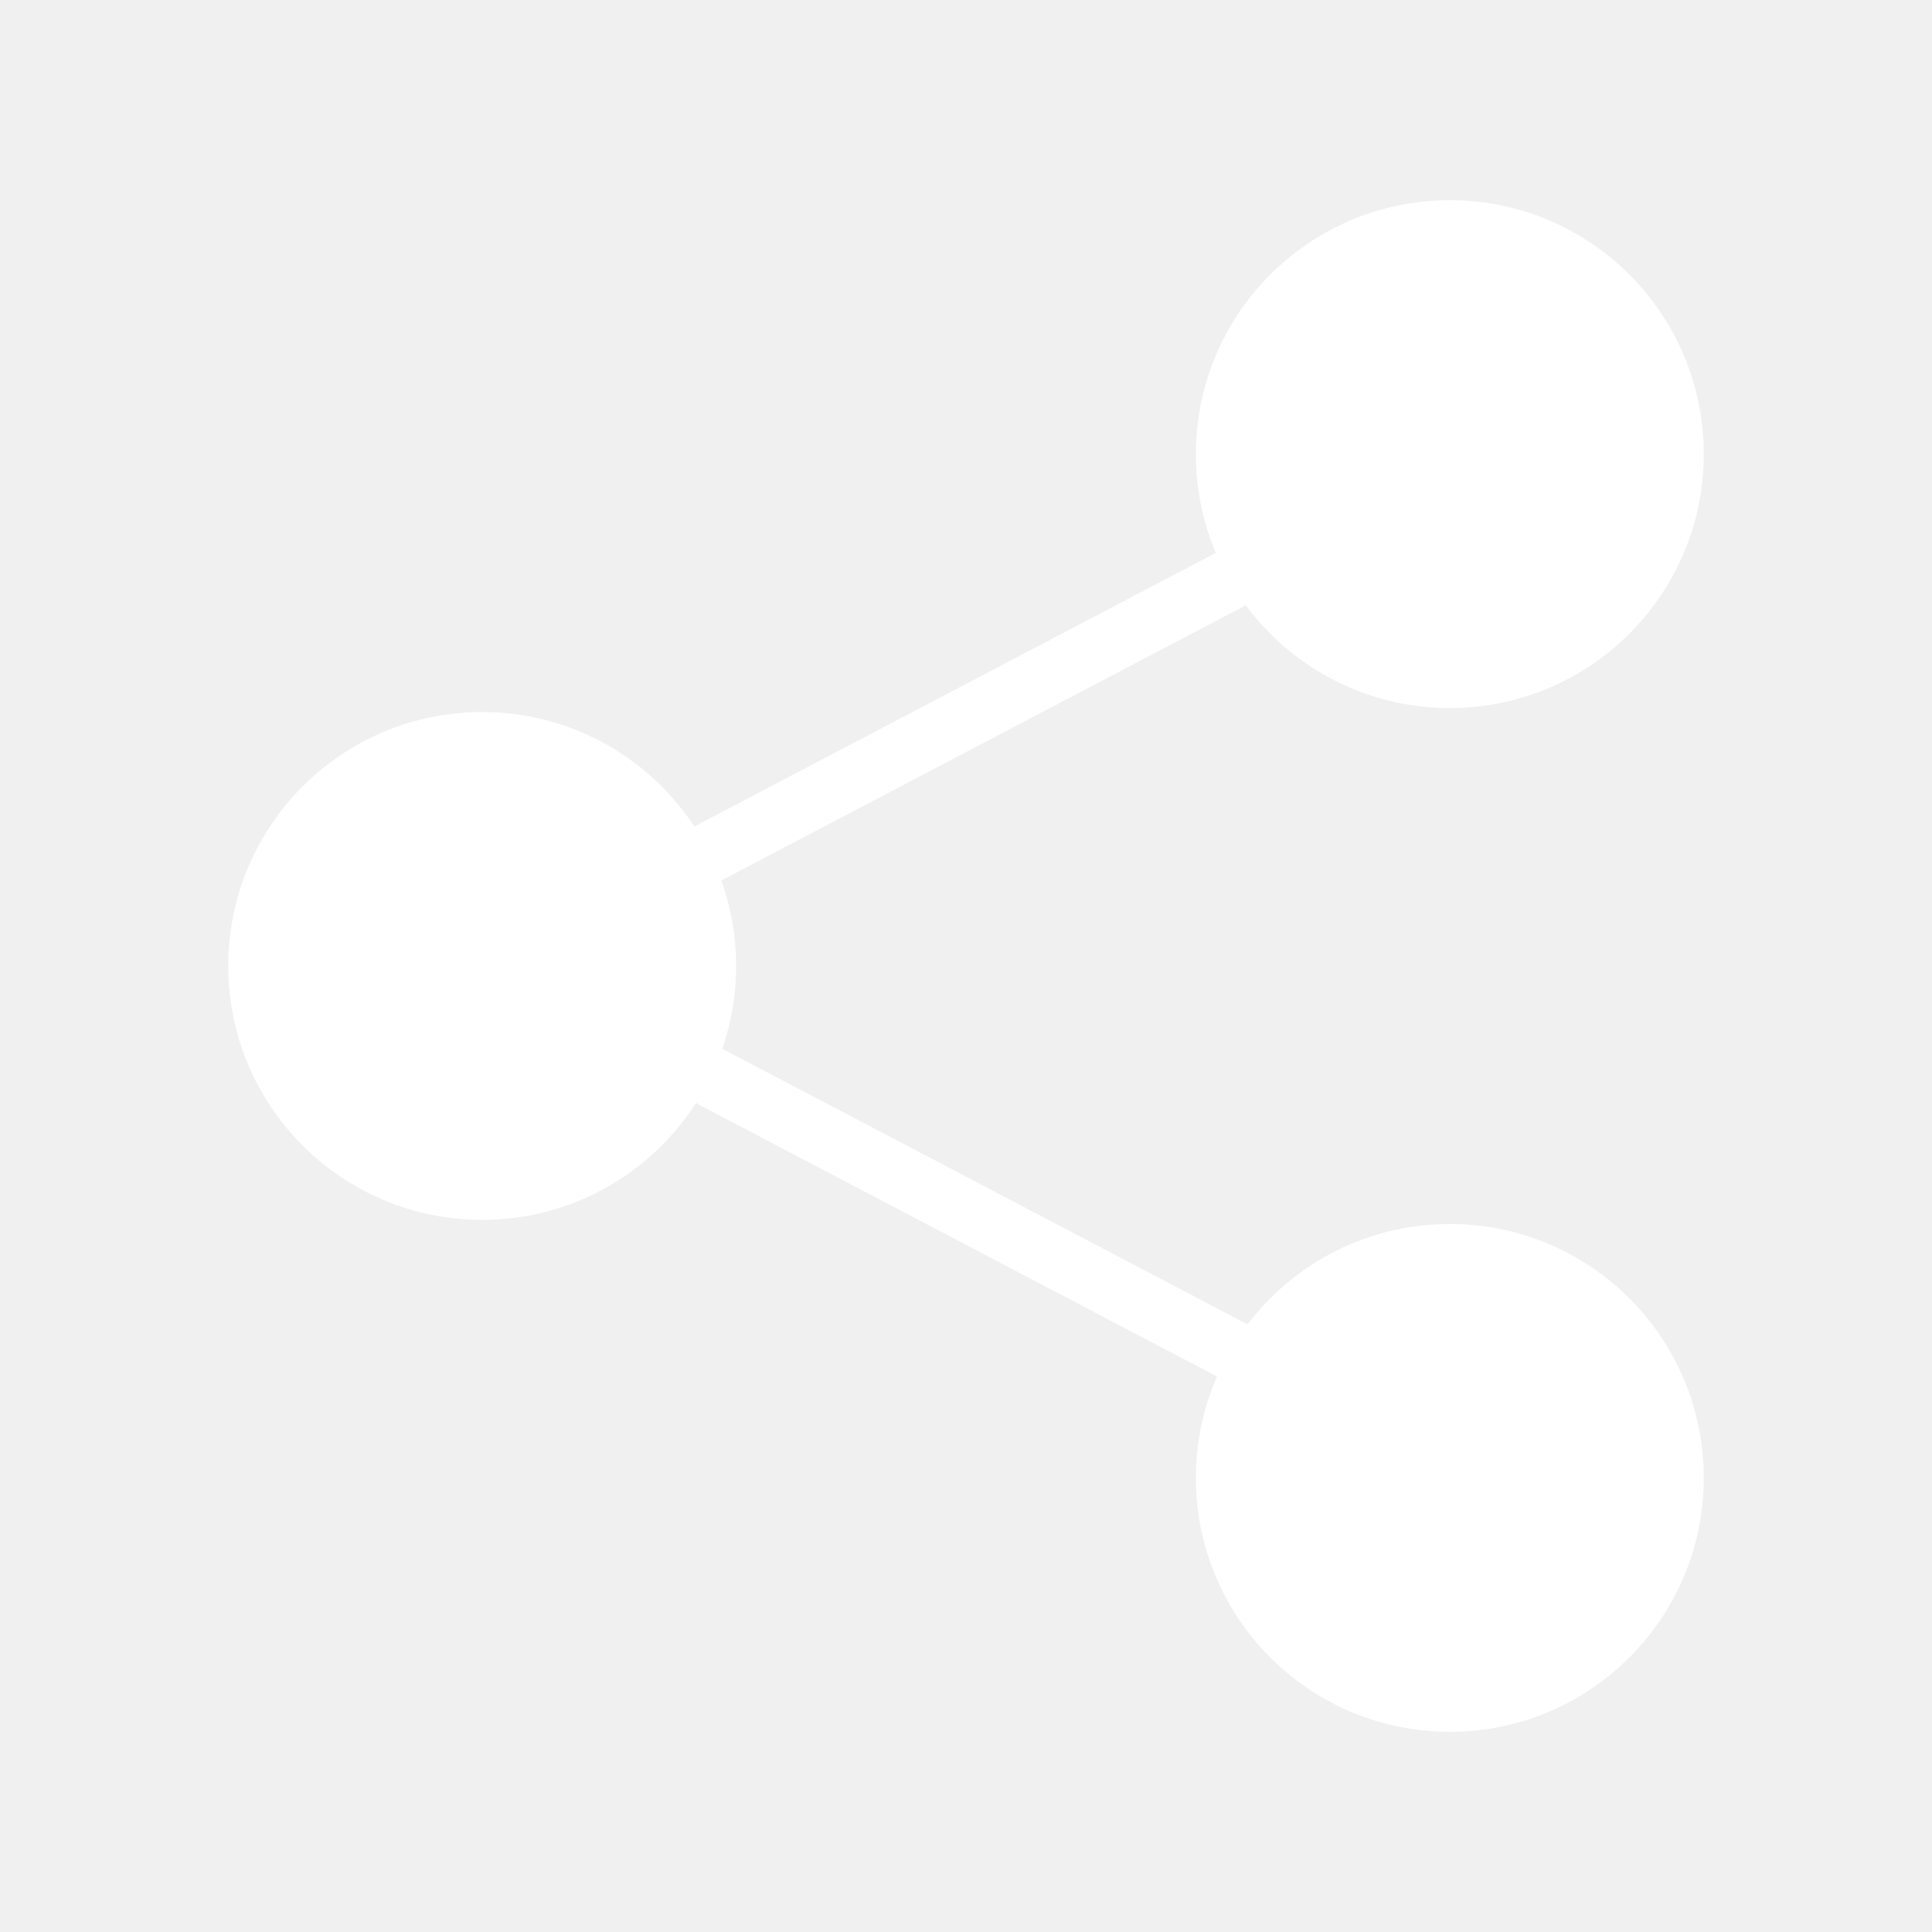
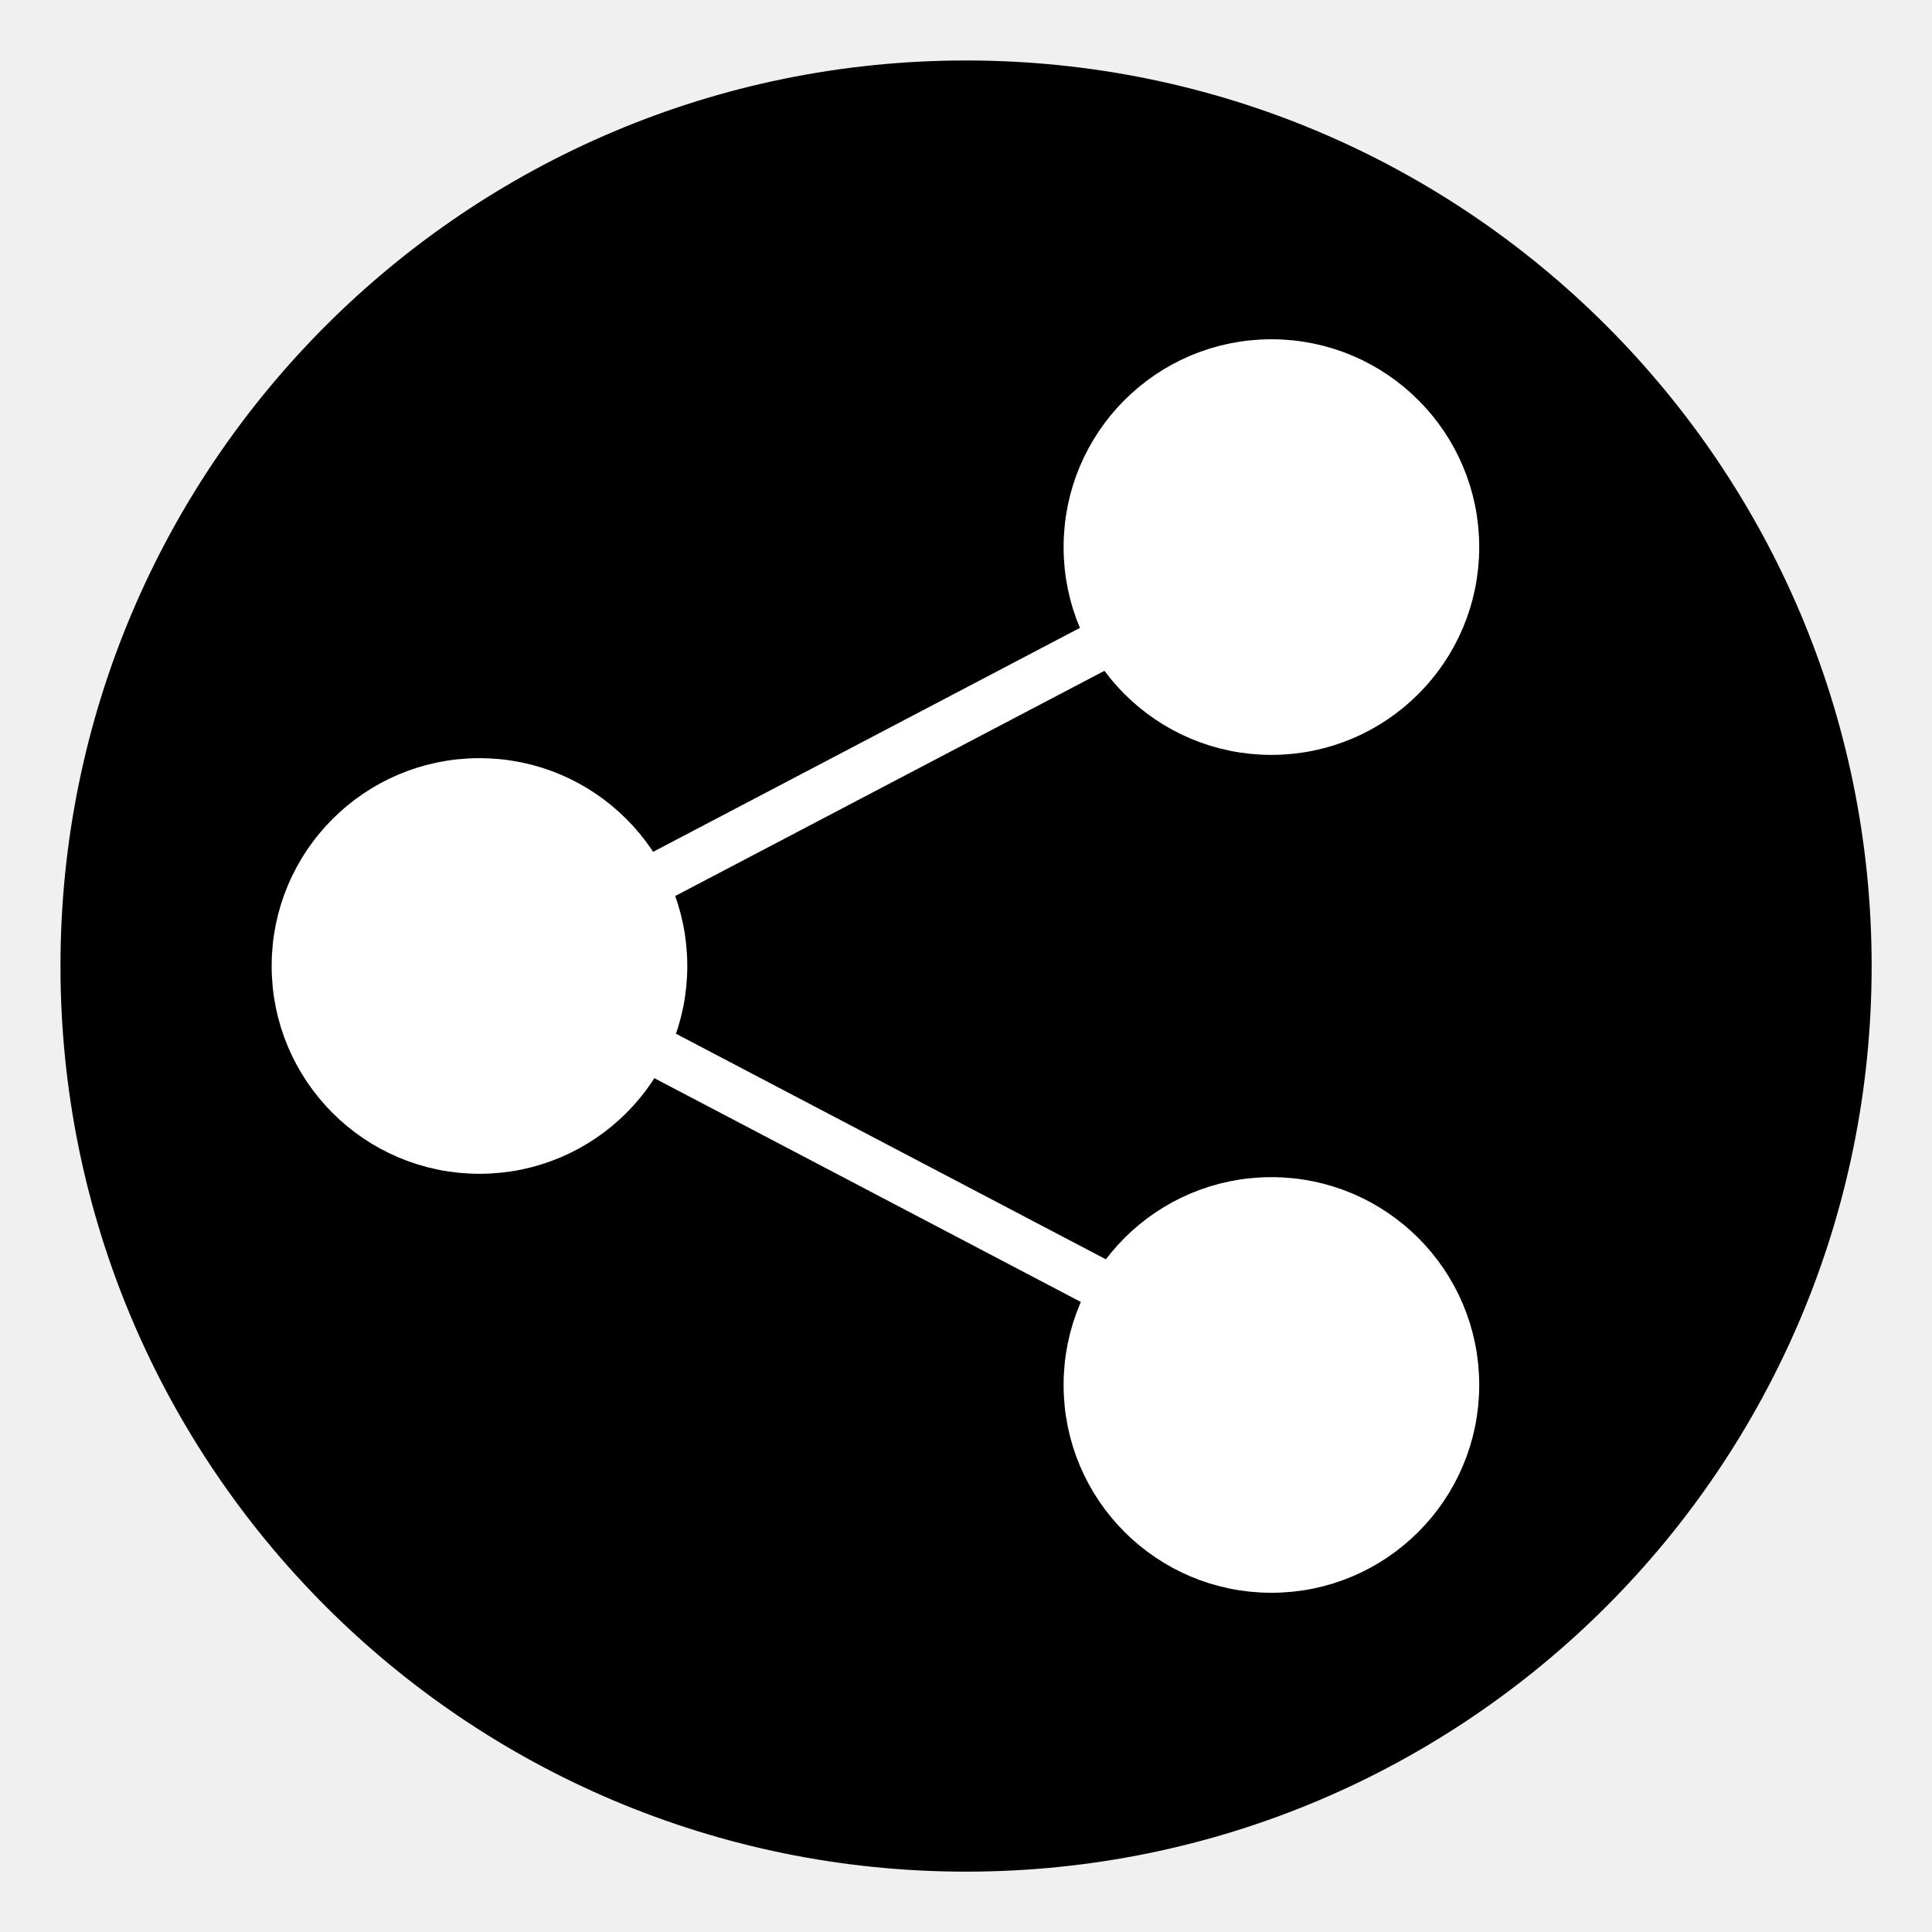
<svg xmlns="http://www.w3.org/2000/svg" width="64" height="64" viewBox="0 0 16.933 16.933" version="1.1" id="svg8">
  <defs id="defs2">
    </defs>
-   <g id="layer2" />
+   <g id="layer2">
+     <ellipse style="fill:#000000;stroke:#000000;stroke-width:1.114;stroke-linecap:round;stroke-linejoin:round" id="path839" cx="8.467" cy="8.467" rx="7.38" ry="7.38" />
+   </g>
  <g id="layer1">
-     <g id="g854" transform="translate(-0.0089583,-0.6208152)" style="stroke:#ffffff;fill:#ffffff">
+     <g id="g854" transform="matrix(0.8184143,0,0,0.8184143,0.7363442,1.029342)" style="fill:#ffffff;stroke:#ffffff">
      <circle style="fill:#ffffff;stroke:#ffffff;stroke-width:0.529;stroke-miterlimit:4;stroke-dasharray:none" id="path837" cx="4.235" cy="9.087" r="1.961" />
      <circle style="fill:#ffffff;stroke:#ffffff;stroke-width:0.529;stroke-miterlimit:4;stroke-dasharray:none" id="path837-7" cx="12.716" cy="4.601" r="1.961" />
      <circle style="fill:#ffffff;stroke:#ffffff;stroke-width:0.529;stroke-miterlimit:4;stroke-dasharray:none" id="path837-0" cx="12.716" cy="13.574" r="1.961" />
      <path style="fill:#ffffff;stroke:#ffffff;stroke-width:0.529;stroke-linecap:butt;stroke-linejoin:miter;stroke-miterlimit:4;stroke-dasharray:none;stroke-opacity:1" d="M 11.096,5.539 C 9.422,6.417 7.749,7.295 6.076,8.173" id="path868" />
      <path style="fill:#ffffff;stroke:#ffffff;stroke-width:0.529;stroke-linecap:butt;stroke-linejoin:miter;stroke-miterlimit:4;stroke-dasharray:none;stroke-opacity:1" d="M 11.067,12.592 C 9.394,11.714 7.721,10.836 6.047,9.958" id="path868-9" />
    </g>
  </g>
</svg>
